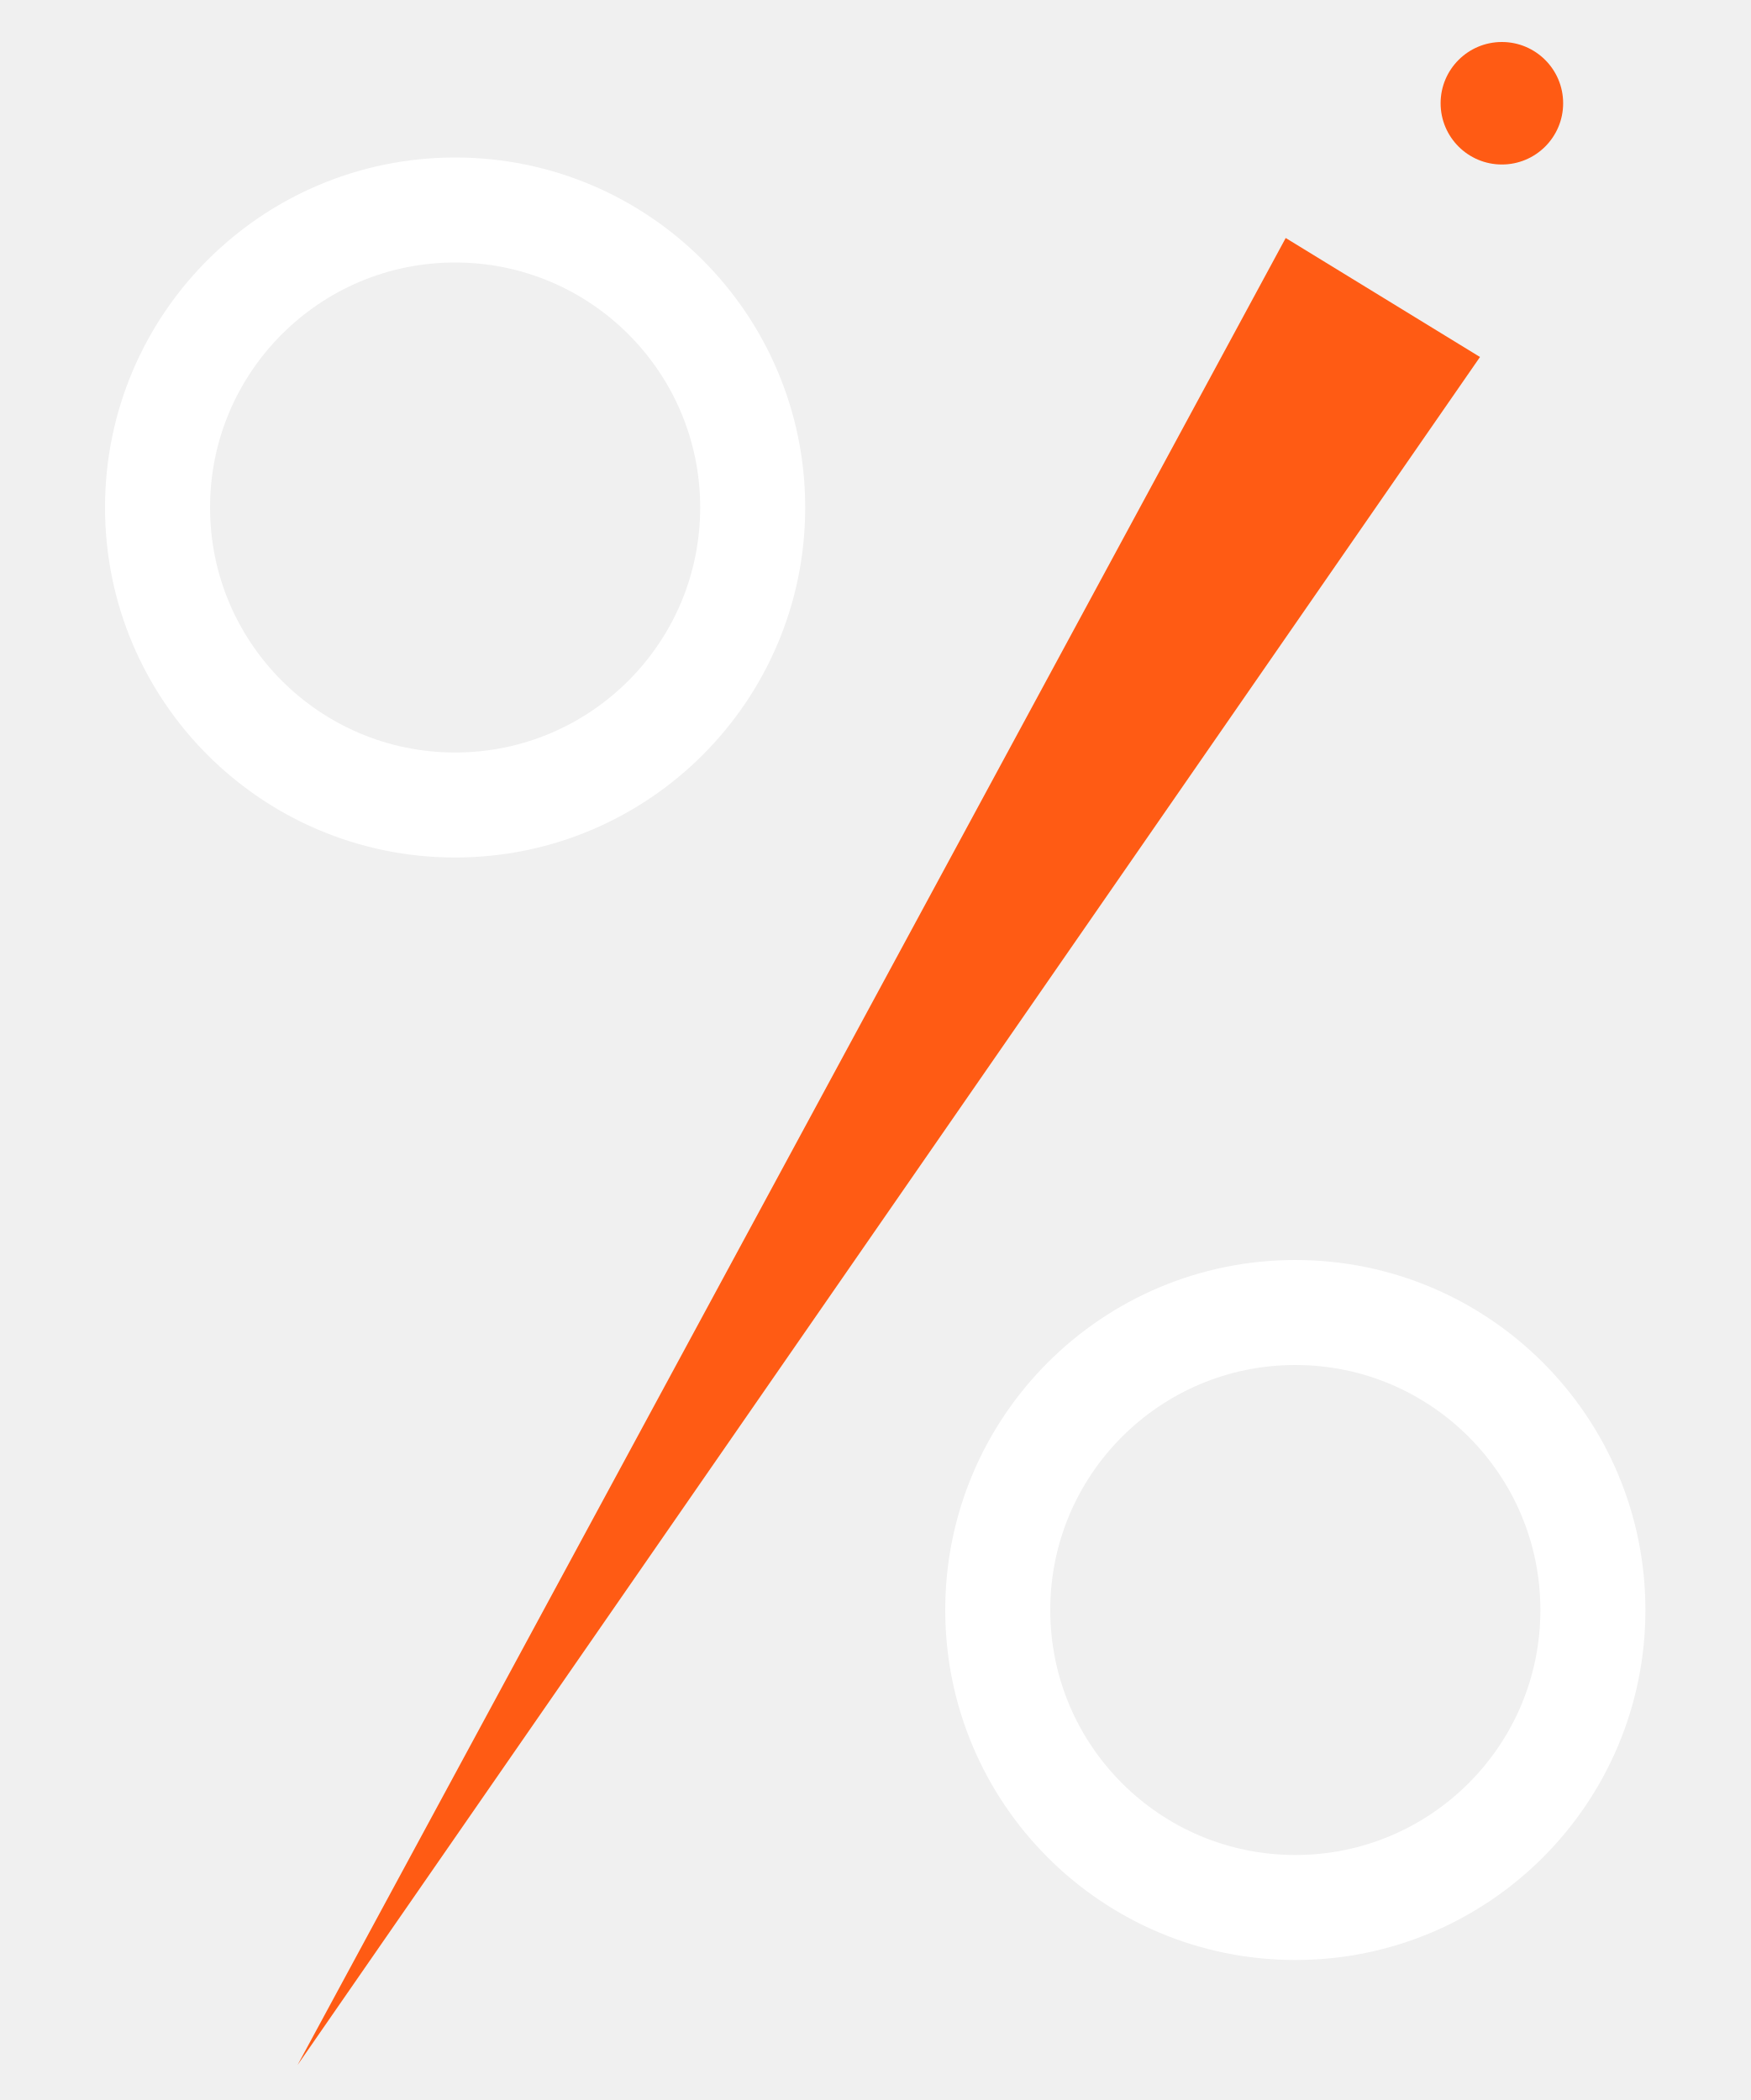
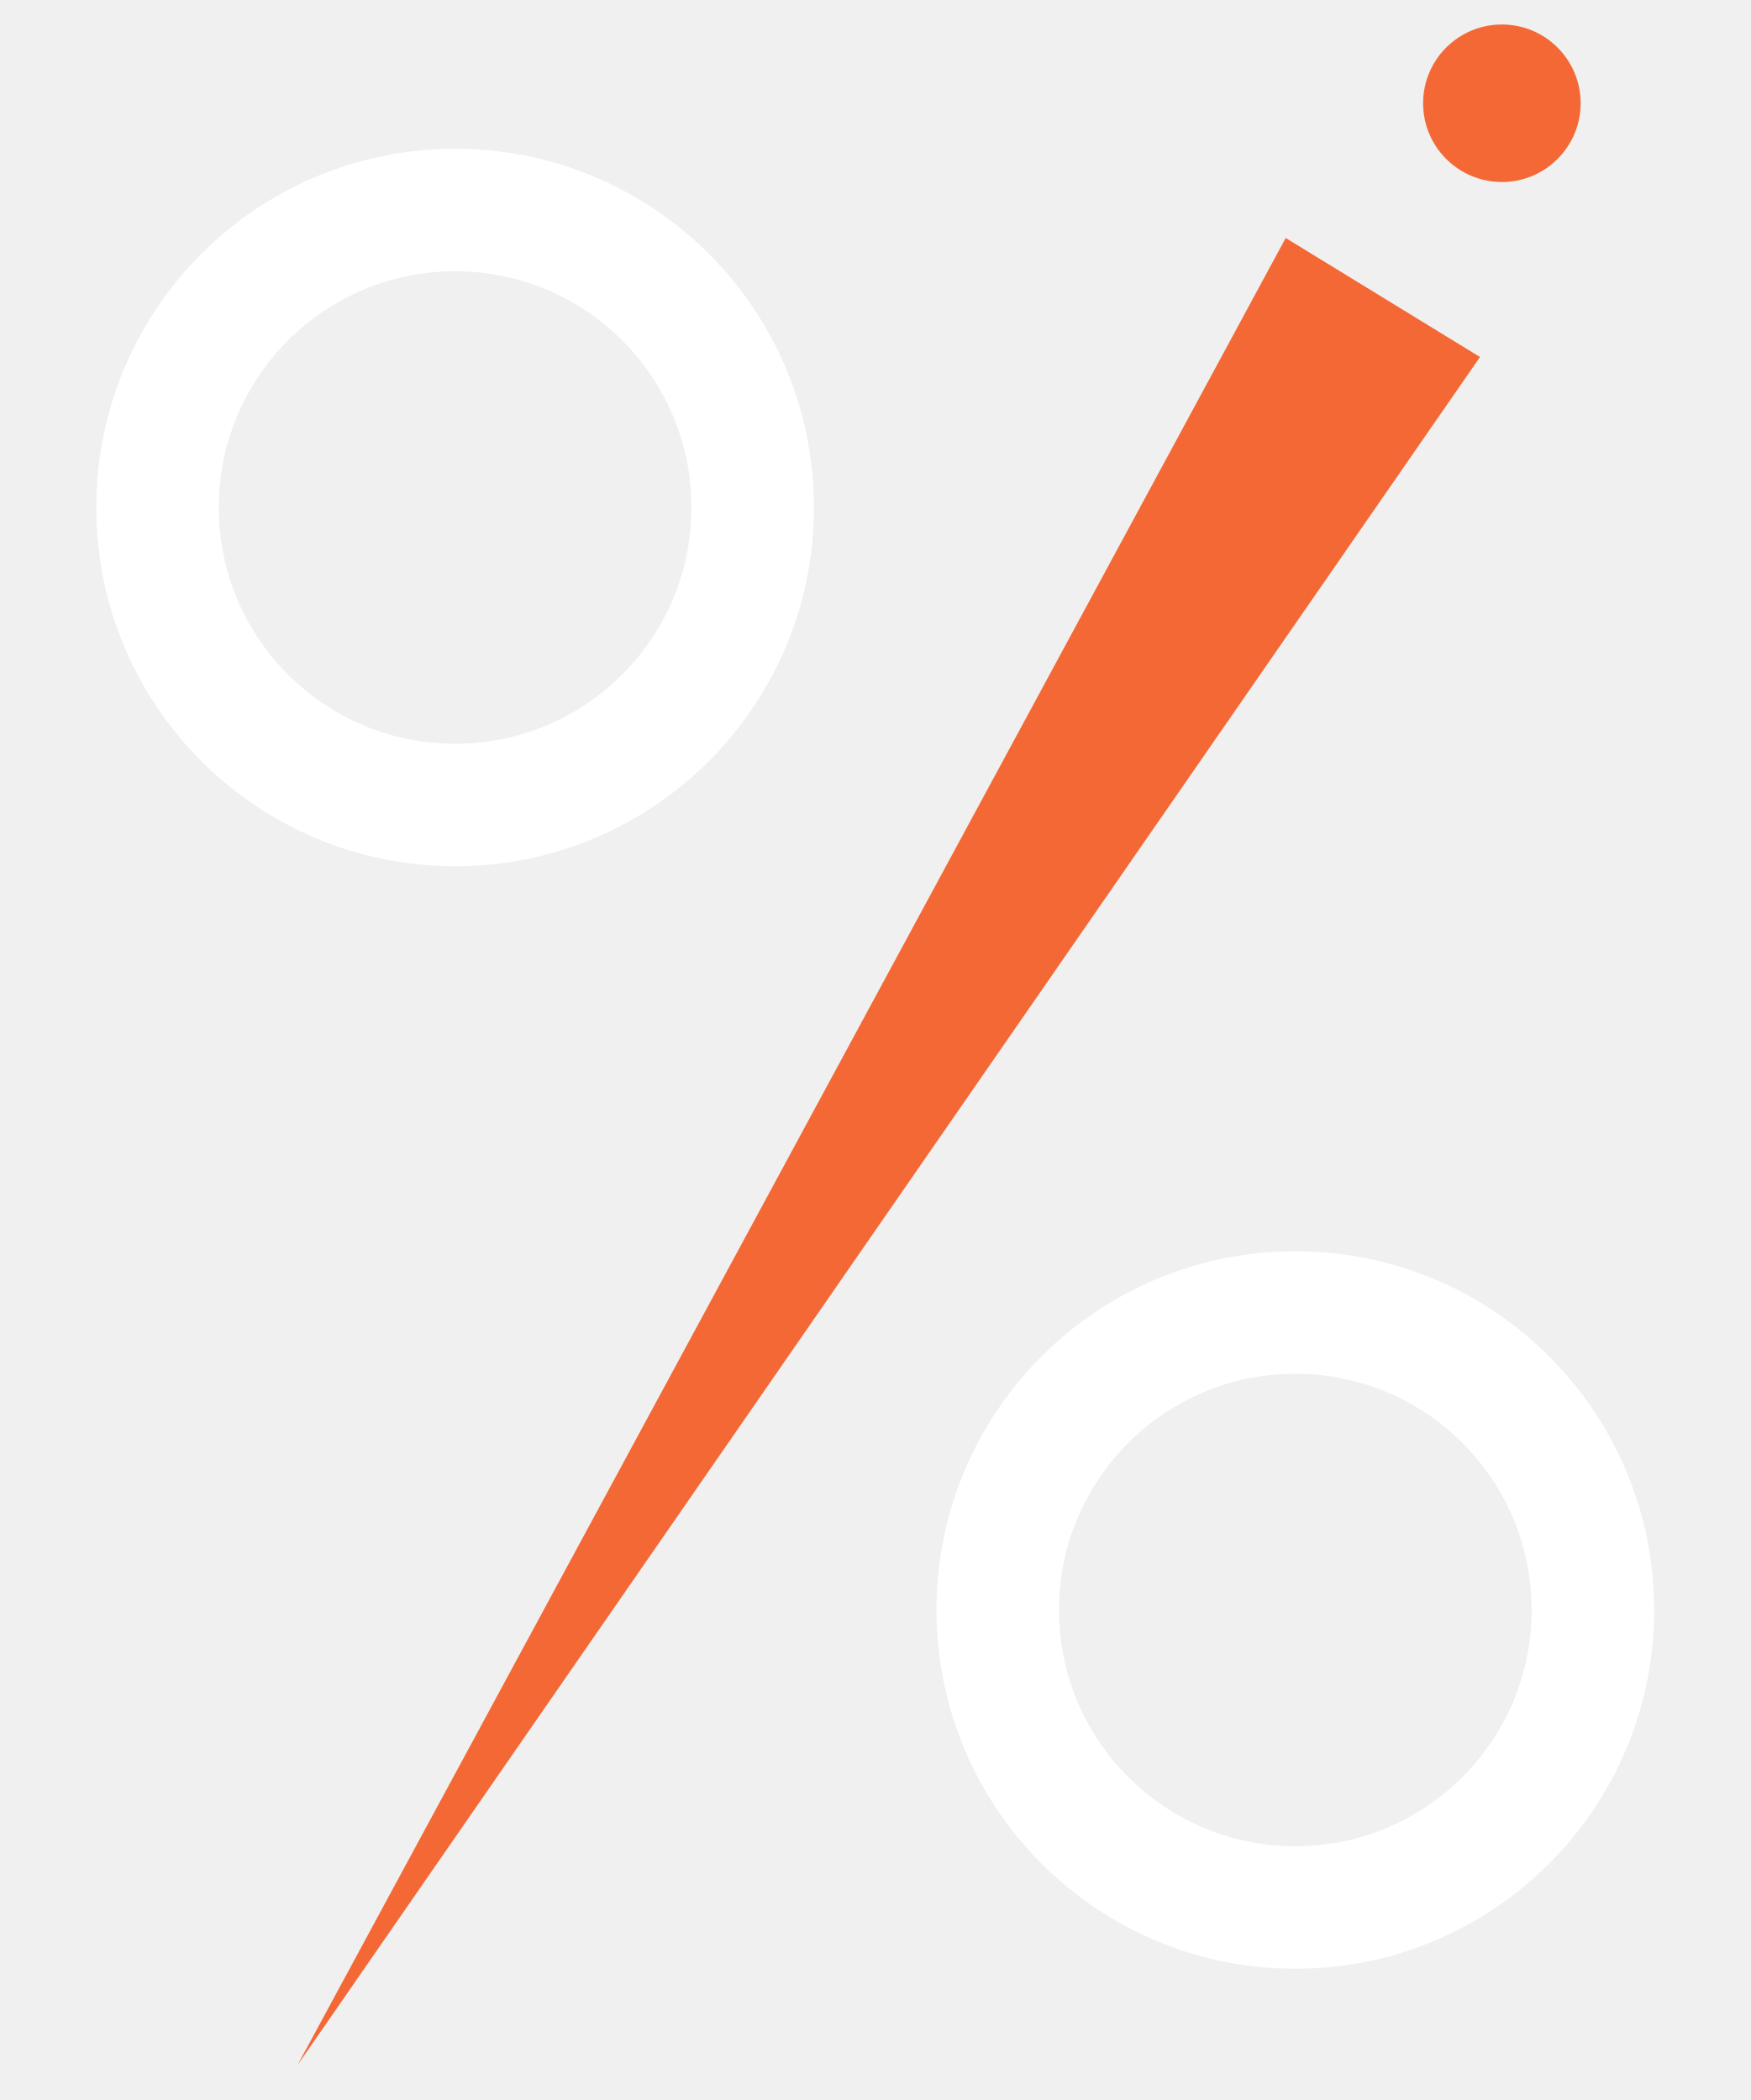
<svg xmlns="http://www.w3.org/2000/svg" viewBox="0 0 200 240" role="img" aria-label="1% Club">
-   <circle cx="52" cy="58" r="34" fill="none" stroke="#FFFFFF" stroke-width="12" />
-   <circle cx="148" cy="184" r="34" fill="none" stroke="#FFFFFF" stroke-width="12" />
-   <polygon points="34,236 146.9,27.2 169.1,40.8" fill="#FF5B14" />
-   <circle cx="171.6" cy="11.8" r="7" fill="#FF5B14" />
+   <circle cx="52" cy="58" r="34" fill="none" stroke="#FFFFFF" stroke-width="14" />
+   <circle cx="148" cy="184" r="34" fill="none" stroke="#FFFFFF" stroke-width="14" />
+   <polygon points="34,236 146.9,27.2 169.1,40.8" fill="#F46835" />
+   <circle cx="171.6" cy="11.8" r="9" fill="#F46835" />
</svg>
